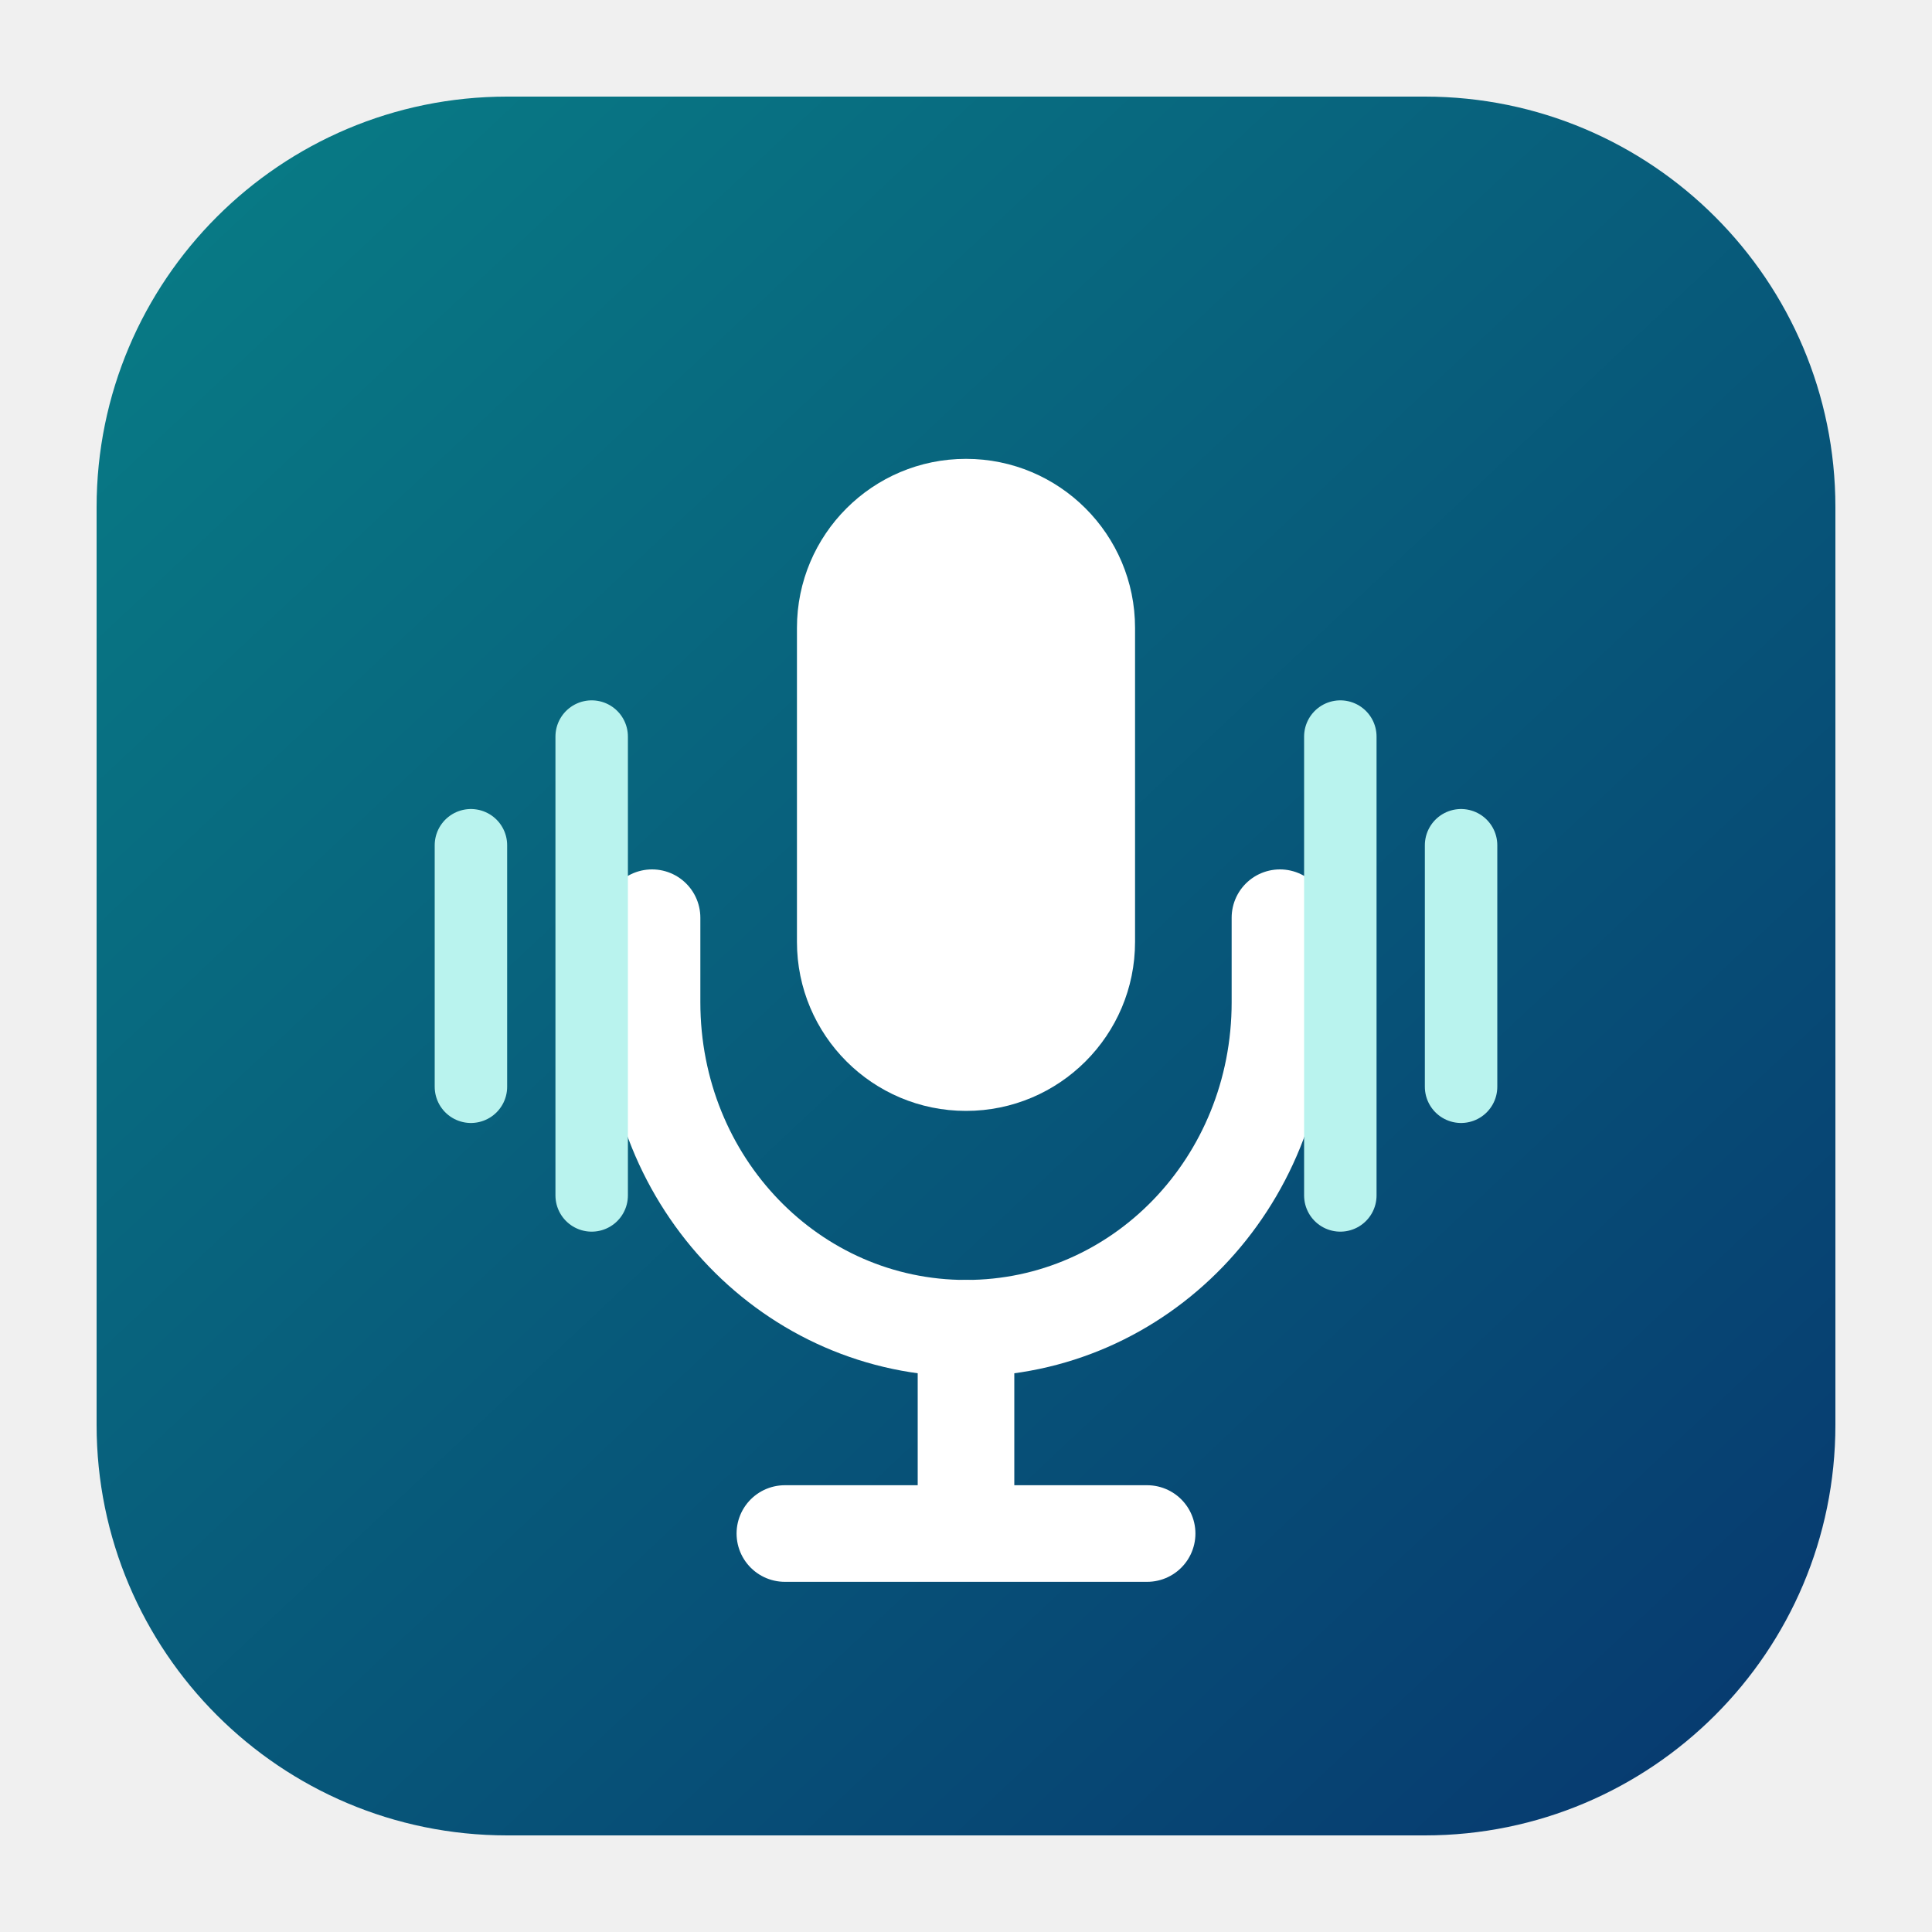
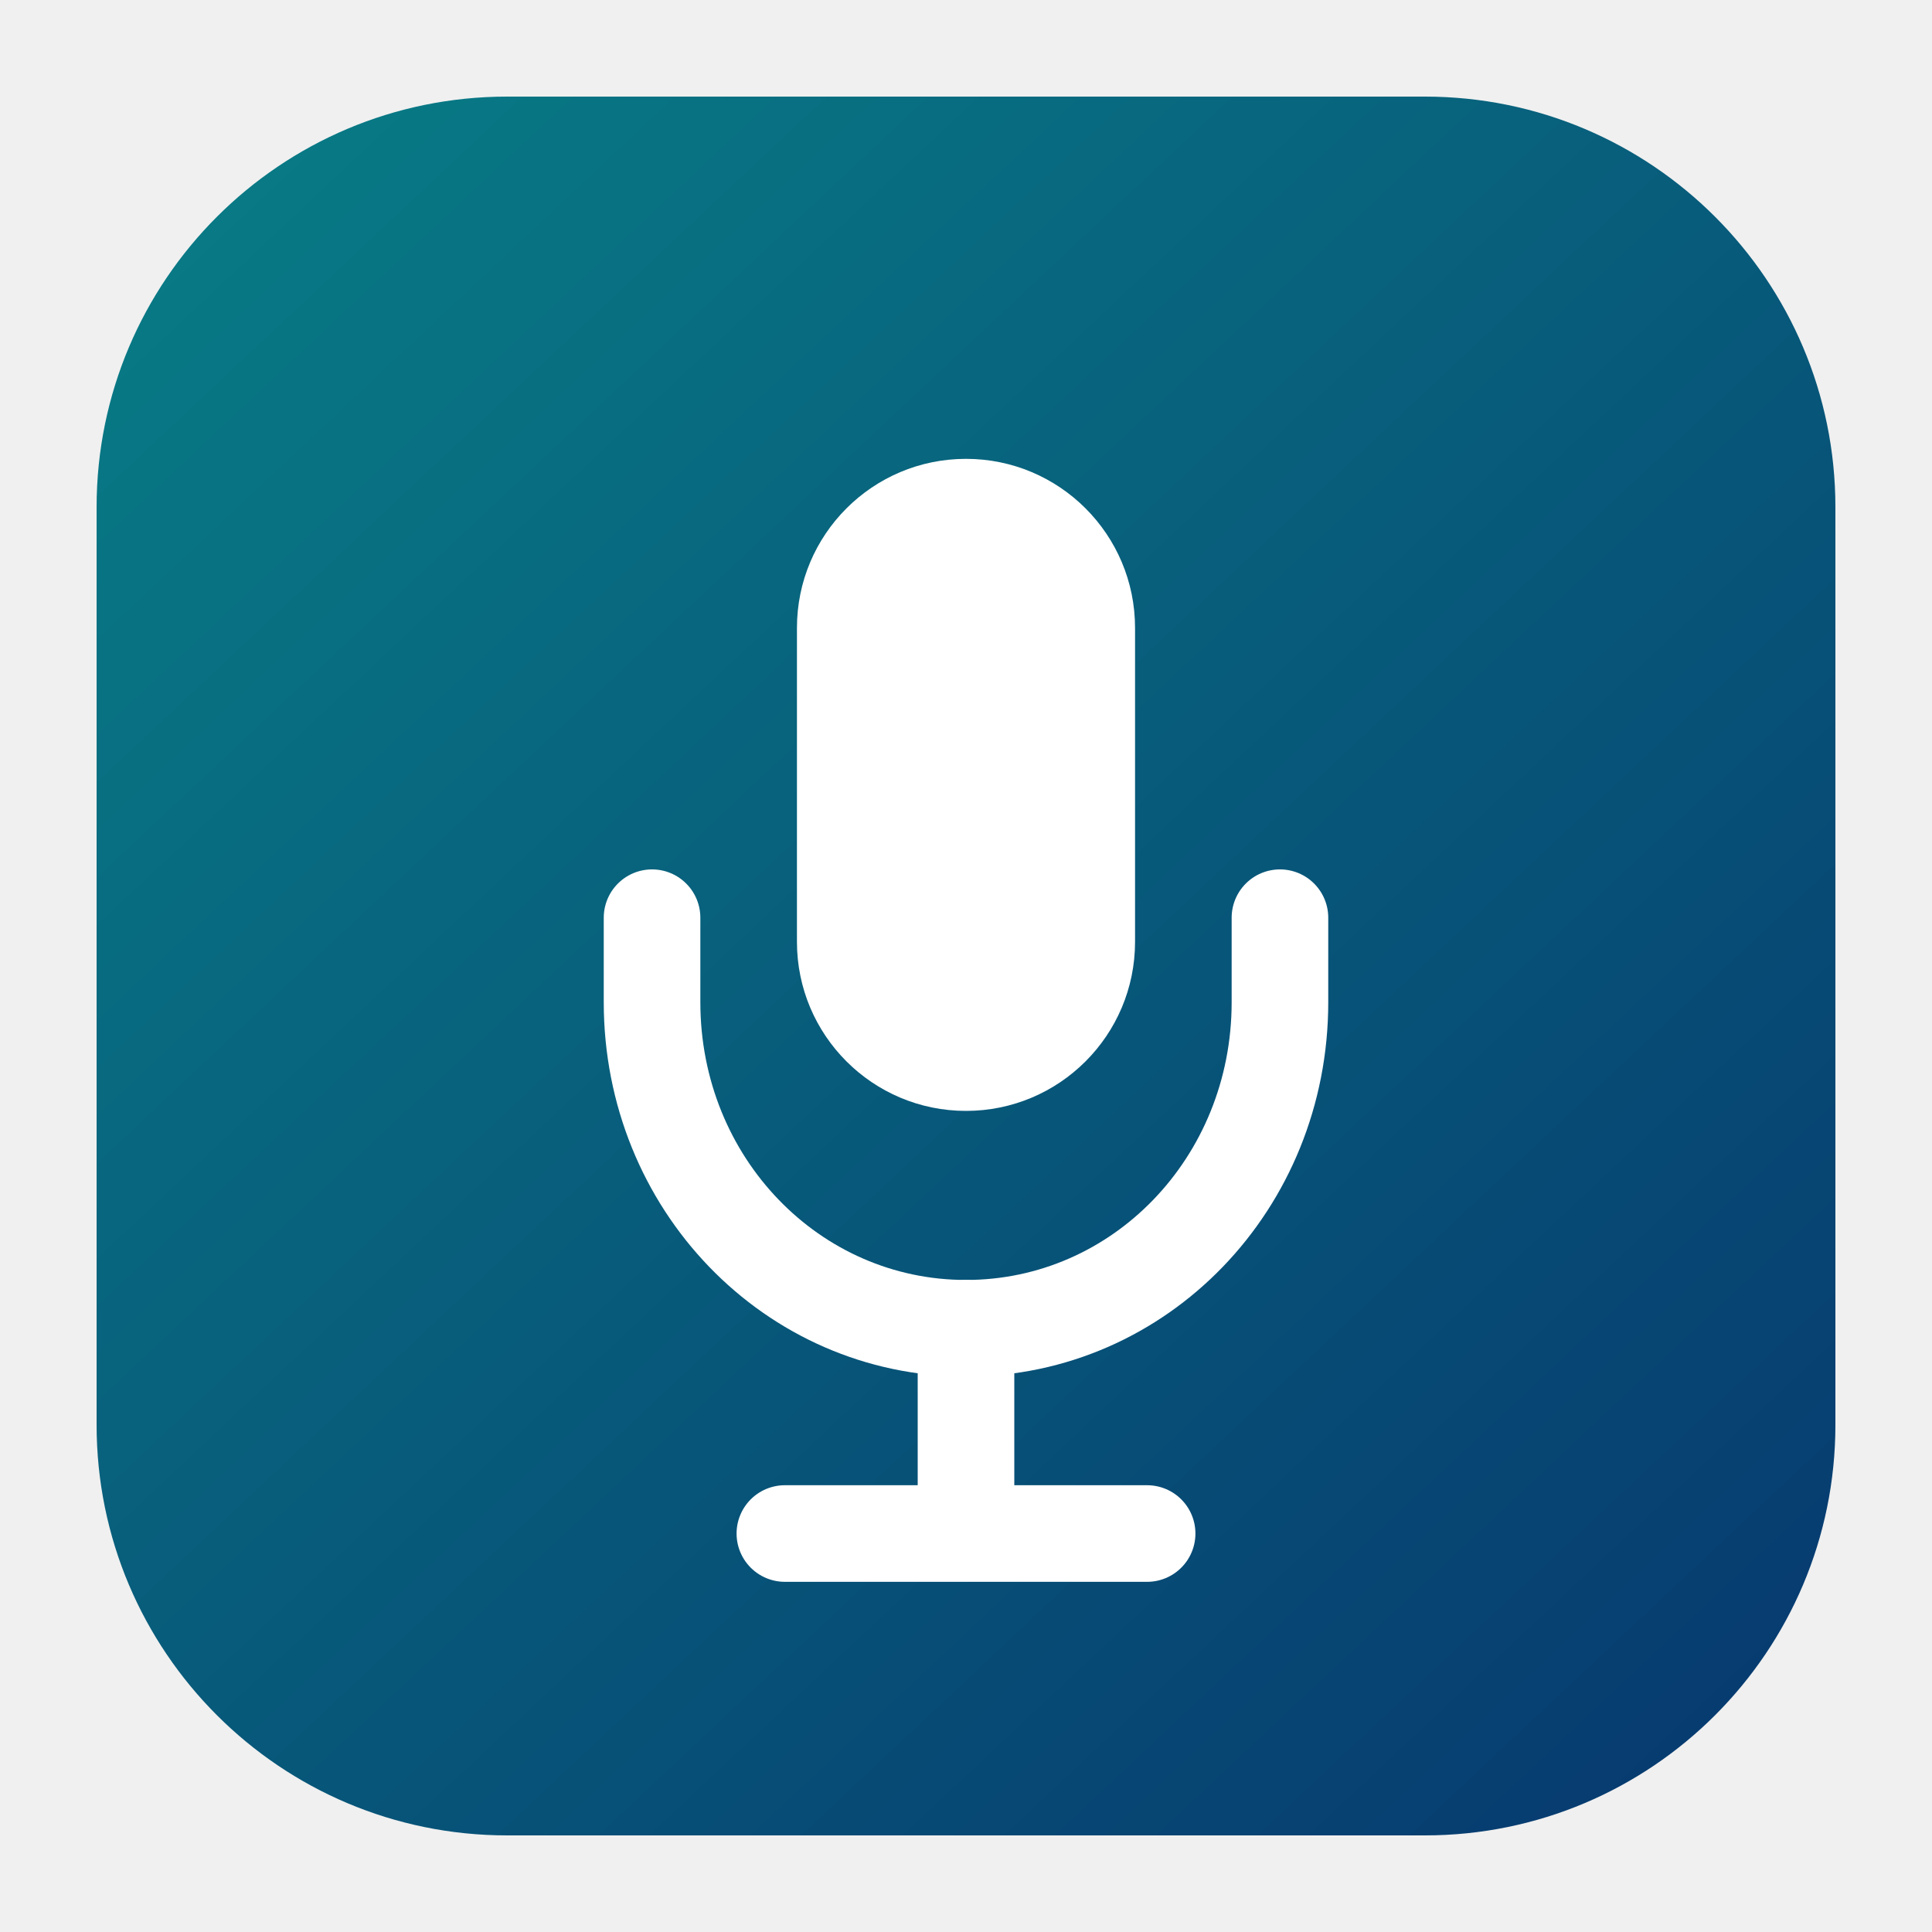
<svg xmlns="http://www.w3.org/2000/svg" viewBox="0 0 160 160" role="img" aria-labelledby="title description">
  <defs>
    <linearGradient id="background" x1="18" y1="14" x2="142" y2="146" gradientUnits="userSpaceOnUse">
      <stop stop-color="#087A85" />
      <stop offset="1" stop-color="#073B70" />
    </linearGradient>
  </defs>
  <rect x="8" y="8" width="144" height="144" rx="34" fill="url(#background)" />
  <rect x="66" y="38" width="28" height="54" rx="14" fill="#FFFFFF" />
  <path d="M54 76v7c0 15 11.6 27 26 27s26-12 26-27v-7" fill="none" stroke="#FFFFFF" stroke-linecap="round" stroke-width="8" />
  <path d="M80 110v17M65 127h30" fill="none" stroke="#FFFFFF" stroke-linecap="round" stroke-width="8" />
-   <path d="M39 70v20M49 61v38M121 70v20M111 61v38" fill="none" stroke="#B9F3EE" stroke-linecap="round" stroke-width="6" />
</svg>
